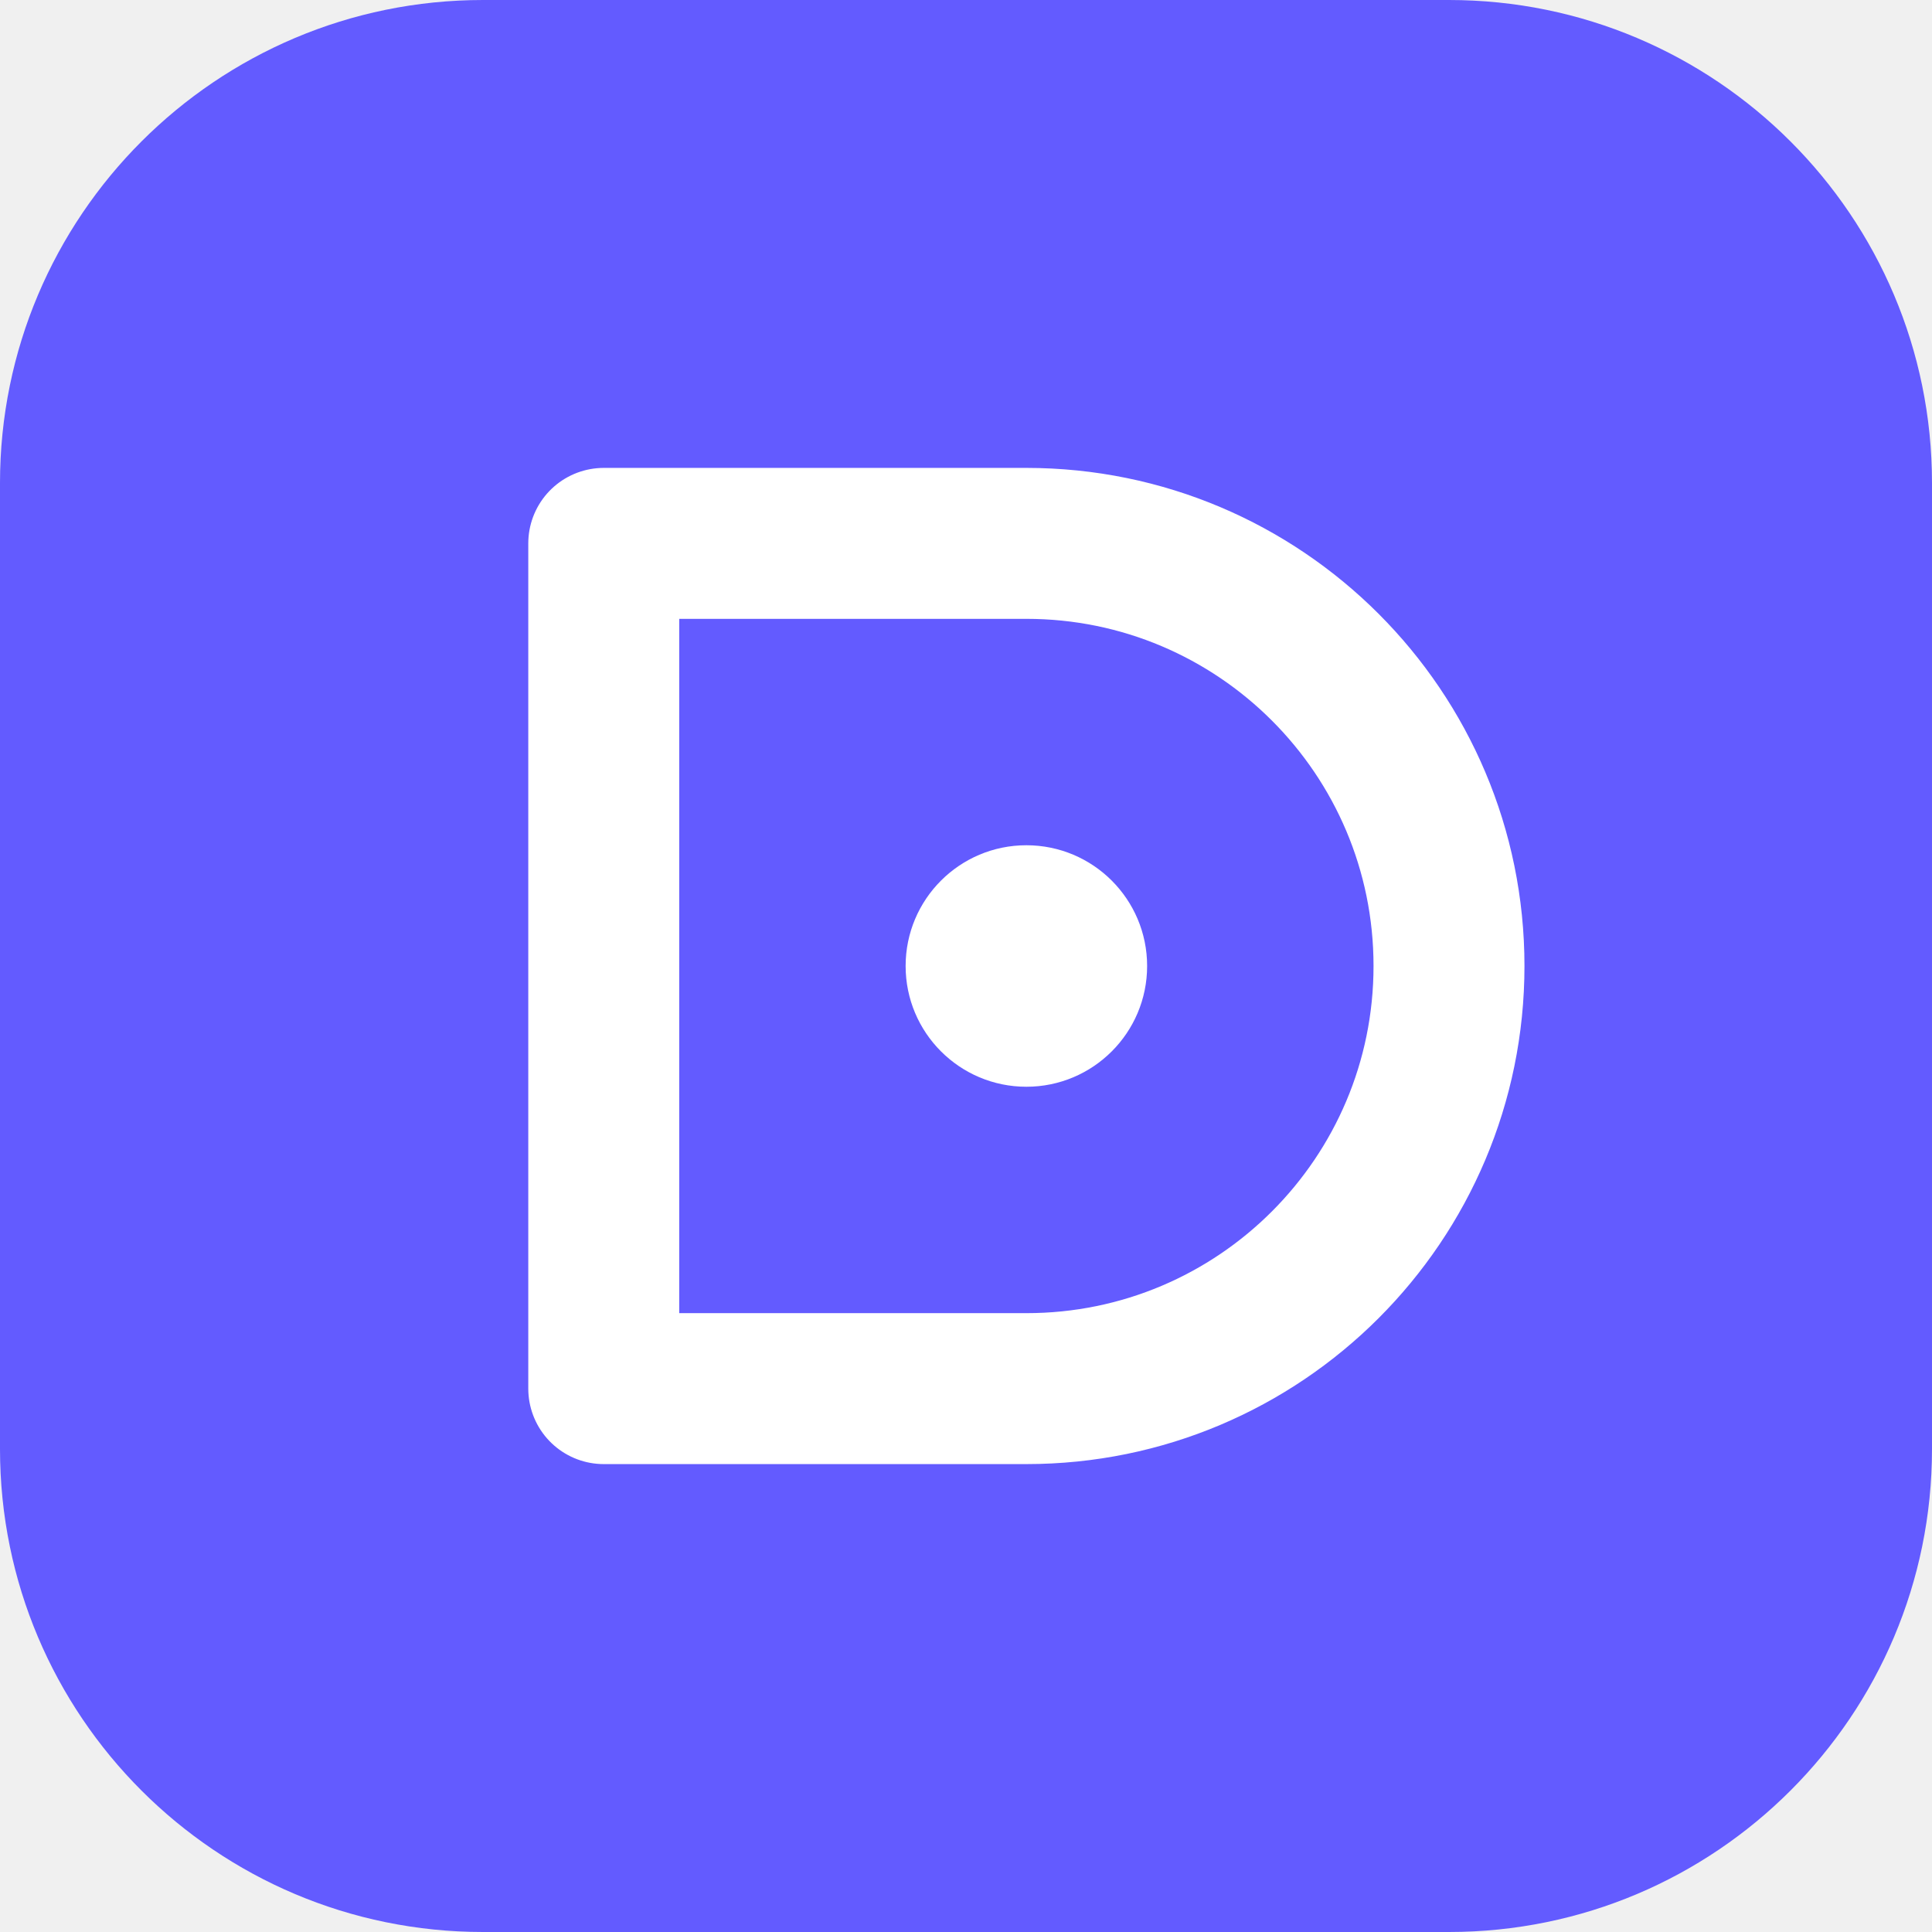
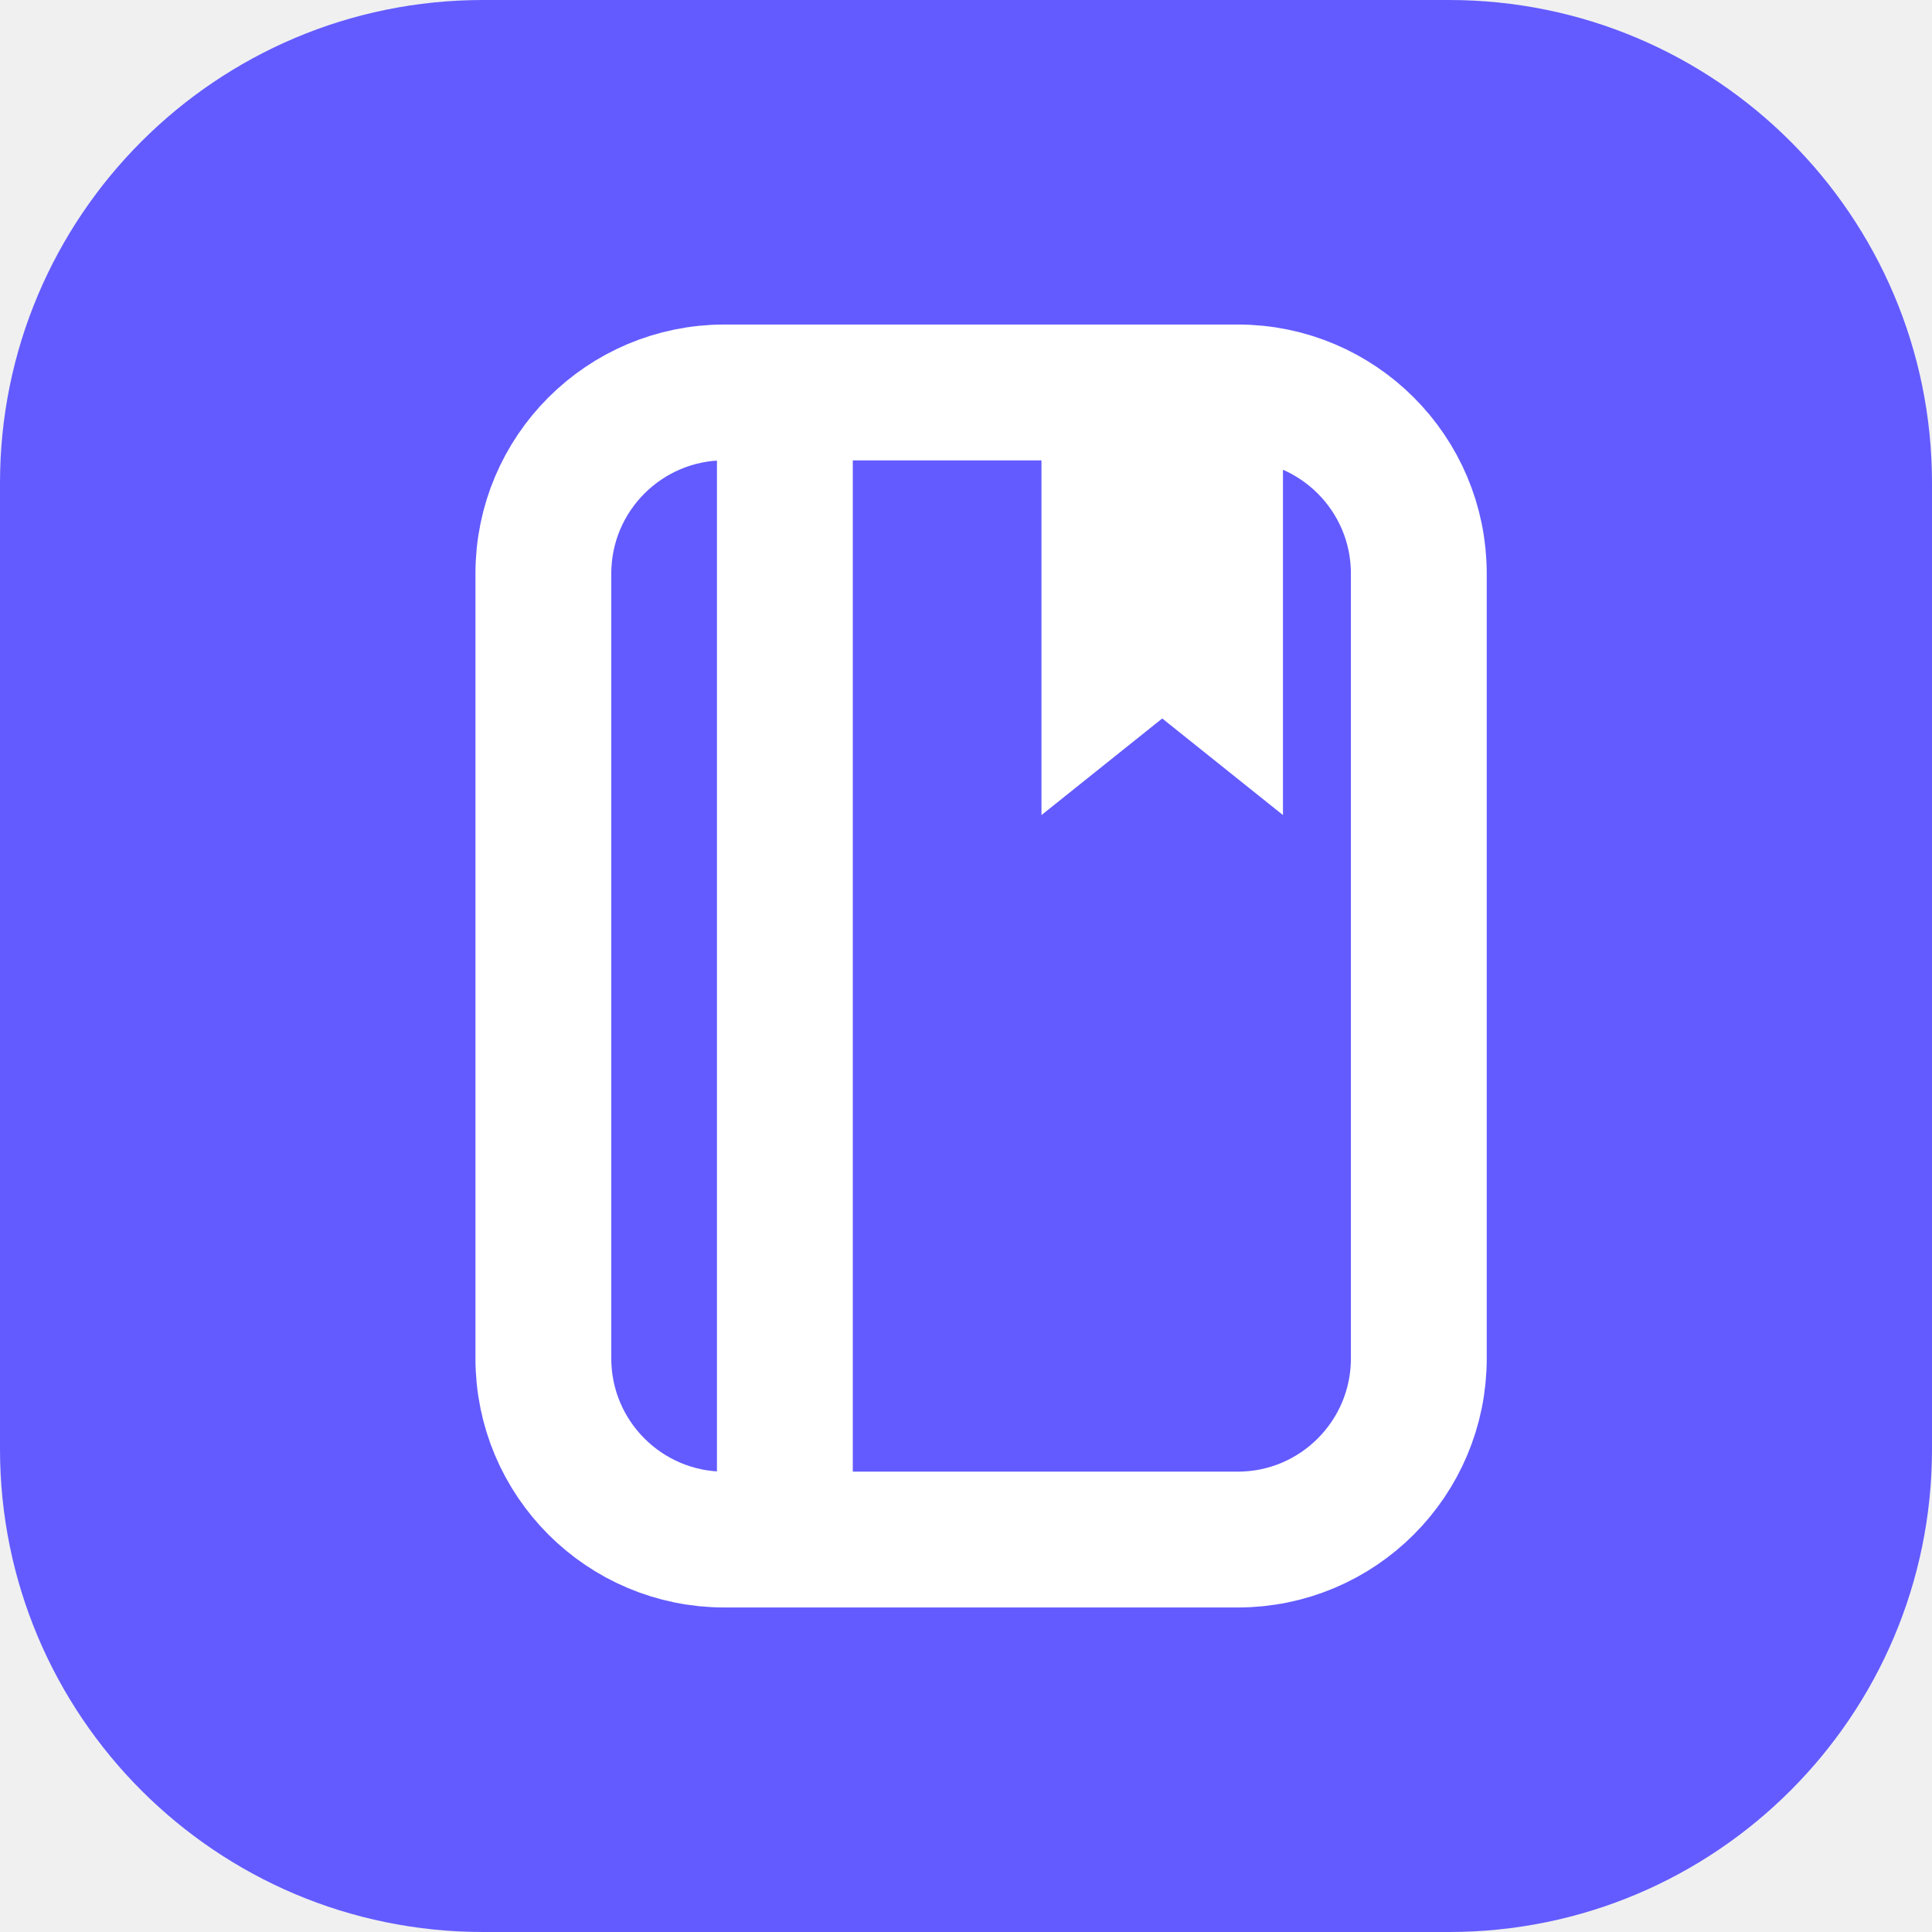
<svg xmlns="http://www.w3.org/2000/svg" viewBox="0 0 64 64">
  <rect width="64" height="64" rx="16" fill="#635BFF" />
-   <path d="M20 18h14a14 14 0 0 1 0 28H20z" fill="none" stroke="#fff" stroke-width="5" stroke-linejoin="round" />
-   <circle cx="34" cy="32" r="4" fill="#fff" />
+   <rect x="18" y="13" width="29" height="38" rx="6" fill="none" stroke="#fff" stroke-width="4.5" />
+   <path d="M26 13v38" stroke="#fff" stroke-width="4.5" />
+   <path d="M34.5 13h8v14l-4-3.2-4 3.2z" fill="#fff" />
</svg>
